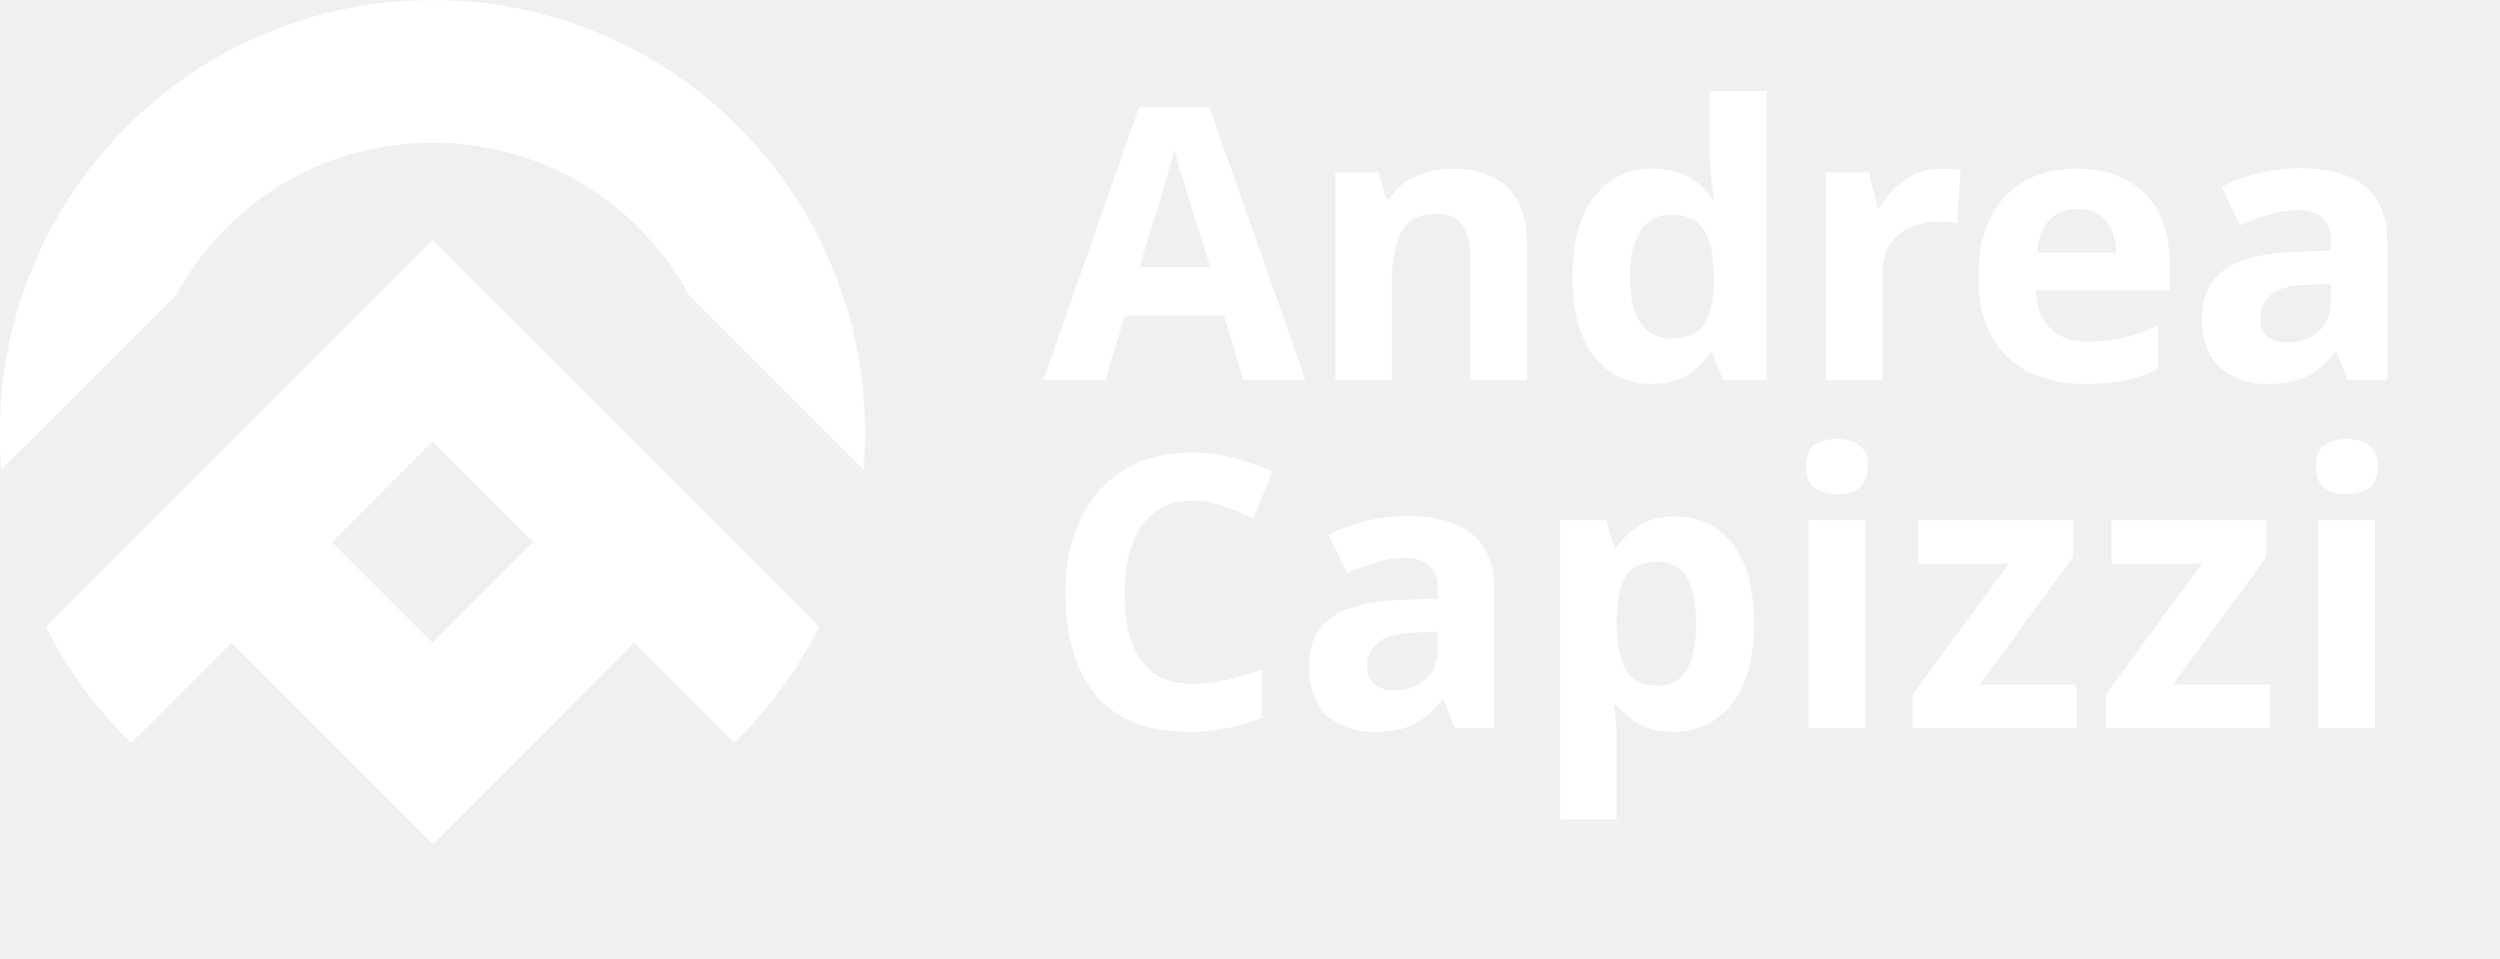
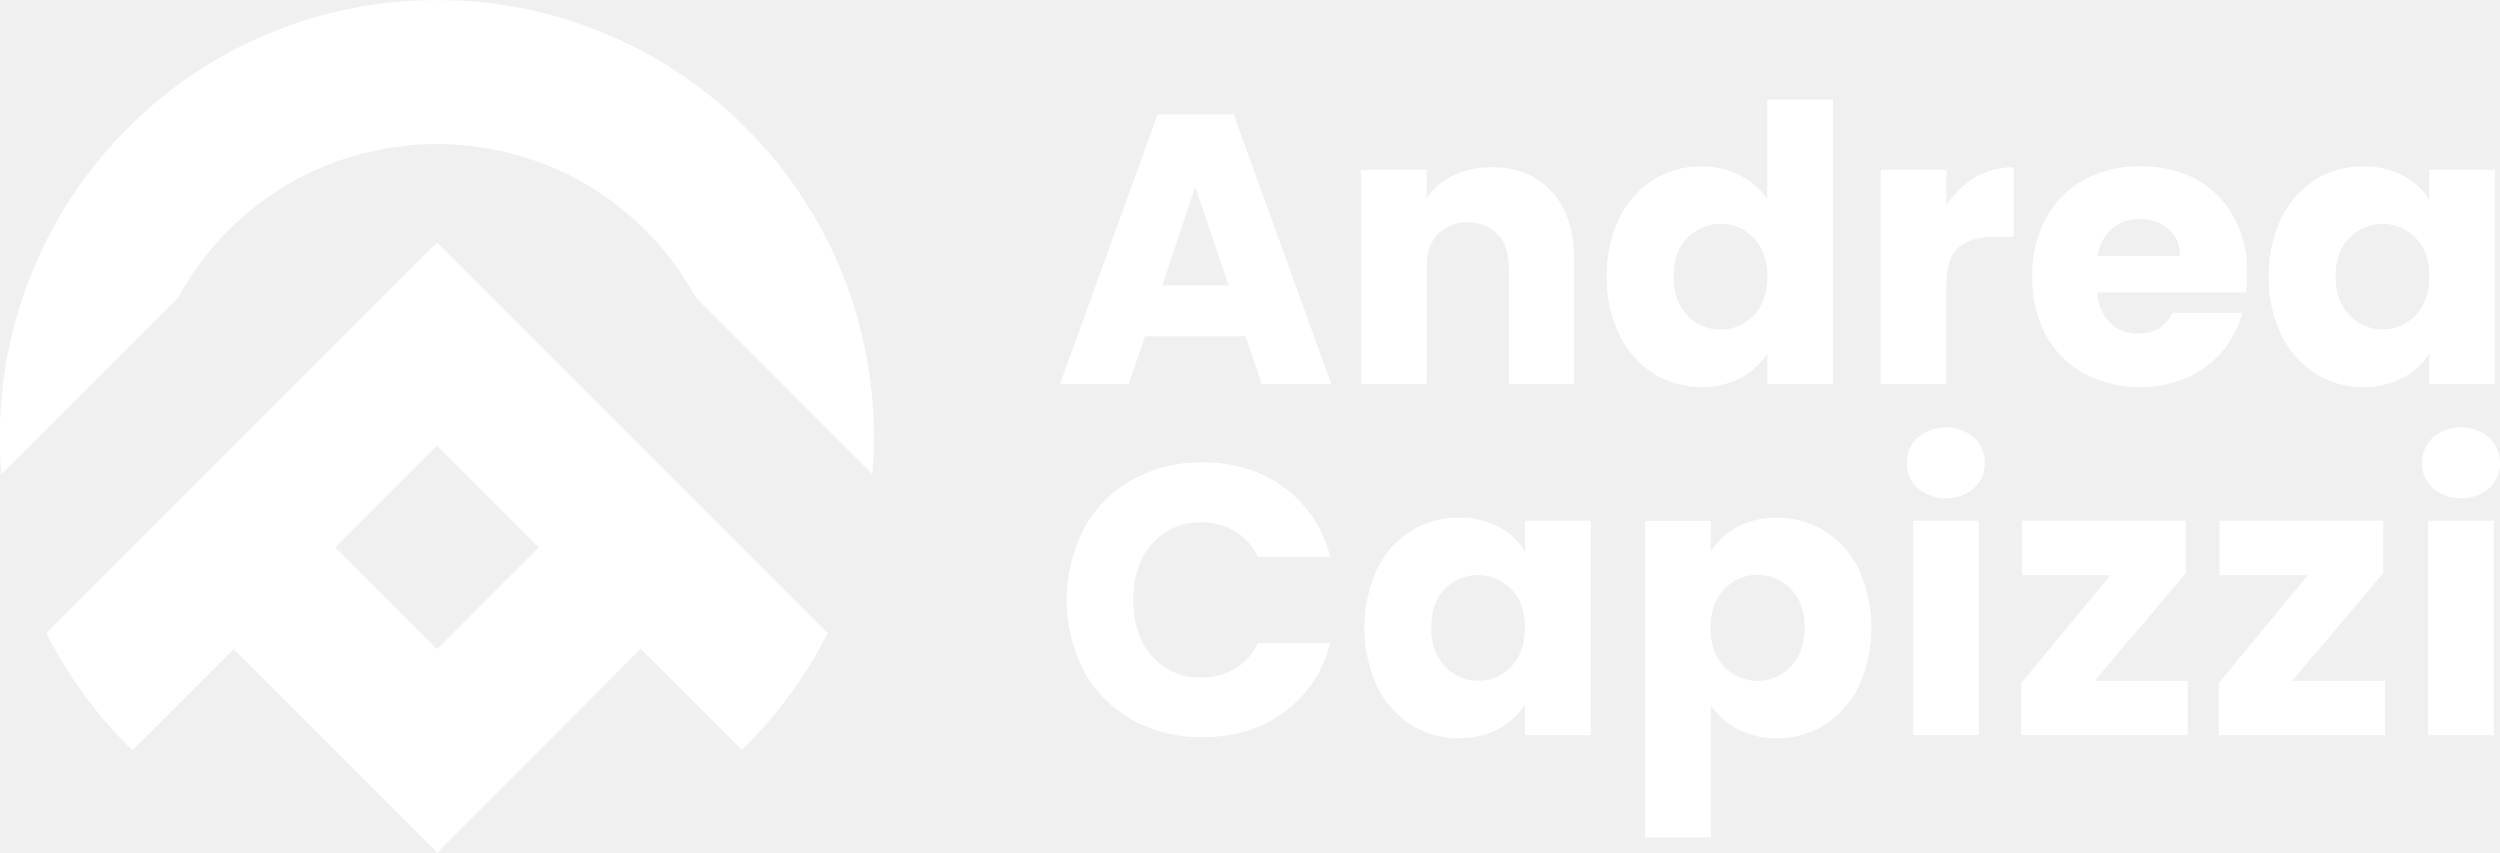
- <svg xmlns="http://www.w3.org/2000/svg" viewBox="0 0 590.14 226.27">
+ <svg xmlns="http://www.w3.org/2000/svg" viewBox="0 0 584.39 199.29">
  <defs>
-     <style>.cls-1,.cls-2{font-size:89.81px;font-family:Poppins-Bold, Poppins;font-weight:700;}.cls-1,.cls-2,.cls-3{fill:#fff;}.cls-1{letter-spacing:0.02em;}.cls-3{fill-rule:evenodd;}</style>
+     <style>.cls-1,.cls-2{fill:#fff;}.cls-2{fill-rule:evenodd;}</style>
  </defs>
  <g id="Capizzi">
-     <text class="cls-1" transform="translate(246.36 171.85)">Capizzi</text>
+     <path class="cls-1" d="M254.32,132.9a28.81,28.81,0,0,1,11.27-11.4A32.66,32.66,0,0,1,282,117.41q11.22,0,19.22,5.93a28.42,28.42,0,0,1,10.68,16.16H295a13.7,13.7,0,0,0-5.34-6,15,15,0,0,0-7.86-2.07,14.7,14.7,0,0,0-11.5,4.94q-4.4,4.94-4.4,13.2t4.4,13.2a14.66,14.66,0,0,0,11.5,4.94,15,15,0,0,0,7.86-2.06,13.67,13.67,0,0,0,5.34-6h16.88a28.19,28.19,0,0,1-10.68,16.12q-8,5.88-19.22,5.88a32.75,32.75,0,0,1-16.39-4.08,29,29,0,0,1-11.27-11.36,36.29,36.29,0,0,1,0-33.28Z" transform="translate(-0.96 -9.33)" />
+     <path class="cls-1" d="M322.8,142.47a21.71,21.71,0,0,1,7.94-9A20.75,20.75,0,0,1,342,130.34a19.29,19.29,0,0,1,9.3,2.16,15.91,15.91,0,0,1,6.15,5.66v-7.1h15.35v50.12H357.42v-7.1a16.62,16.62,0,0,1-6.24,5.66,19.29,19.29,0,0,1-9.3,2.15,20.45,20.45,0,0,1-11.14-3.18,22,22,0,0,1-7.94-9.08,33,33,0,0,1,0-27.16Zm31.43,4.58a10.81,10.81,0,0,0-15.54-.05q-3.18,3.28-3.19,9t3.19,9.11a10.7,10.7,0,0,0,15.54.05q3.18-3.31,3.19-9.07T354.23,147.05Z" transform="translate(-0.96 -9.33)" />
+     <path class="cls-1" d="M407.08,132.5a19,19,0,0,1,9.25-2.16,20.75,20.75,0,0,1,11.23,3.15,21.8,21.8,0,0,1,7.95,9,33.14,33.14,0,0,1,0,27.16,22.09,22.09,0,0,1-7.95,9.08,20.6,20.6,0,0,1-11.23,3.18,19,19,0,0,1-9.2-2.15,16.87,16.87,0,0,1-6.25-5.57v30.9H385.53v-74h15.35v7.1A16.73,16.73,0,0,1,407.08,132.5ZM419.61,147a10.56,10.56,0,0,0-7.86-3.27,10.35,10.35,0,0,0-7.77,3.32q-3.18,3.31-3.19,9.07t3.19,9.07a10.76,10.76,0,0,0,15.59-.05q3.23-3.36,3.23-9.11T419.61,147Z" transform="translate(-0.96 -9.33)" />
+     <path class="cls-1" d="M449.25,123.47a7.68,7.68,0,0,1-2.56-5.88,7.79,7.79,0,0,1,2.56-6,10.22,10.22,0,0,1,13.11,0,7.83,7.83,0,0,1,2.56,6,7.71,7.71,0,0,1-2.56,5.88,10.22,10.22,0,0,1-13.11,0Zm14.23,7.59v50.12H448.12V131.06Z" transform="translate(-0.96 -9.33)" />
+     <path class="cls-1" d="M490.6,168.51h21.74v12.67H473.45V169l20.84-25.23H473.63V131.06h38.26v12.22Z" transform="translate(-0.96 -9.33)" />
+     <path class="cls-1" d="M536.76,168.51H558.5v12.67H519.61V169l20.84-25.23H519.79V131.06h38.26v12.22Z" transform="translate(-0.96 -9.33)" />
+     <path class="cls-1" d="M569.68,123.47a7.68,7.68,0,0,1-2.56-5.88,7.79,7.79,0,0,1,2.56-6,10.22,10.22,0,0,1,13.11,0,7.79,7.79,0,0,1,2.56,6,7.68,7.68,0,0,1-2.56,5.88,10.22,10.22,0,0,1-13.11,0Zm14.23,7.59v50.12H568.55V131.06Z" transform="translate(-0.96 -9.33)" />
  </g>
  <g id="Andrea">
-     <text class="cls-2" transform="translate(246.36 89.74)">Andrea</text>
+     <path class="cls-1" d="M292.13,87.94H268.6l-3.77,11.13H248.75l22.81-63h17.78l22.81,63H295.9Zm-3.95-11.86L280.36,53l-7.72,23.08Z" transform="translate(-0.96 -9.33)" />
+     <path class="cls-1" d="M363.66,54.12q5.25,5.72,5.25,15.67V99.07H353.65V71.86c0-3.35-.87-6-2.61-7.81a10.19,10.19,0,0,0-14,0c-1.74,1.85-2.6,4.46-2.6,7.81V99.07H319.07V49h15.36V55.6a16.22,16.22,0,0,1,6.28-5.25,20,20,0,0,1,8.9-1.93Q358.4,48.42,363.66,54.12Z" transform="translate(-0.96 -9.33)" />
+     <path class="cls-1" d="M379.47,60.36a21.77,21.77,0,0,1,7.94-9,20.83,20.83,0,0,1,11.23-3.14,19.73,19.73,0,0,1,9,2.07,16.46,16.46,0,0,1,6.42,5.56V32.61h15.36V99.07H414.09V91.89a15.75,15.75,0,0,1-6.15,5.75,19.4,19.4,0,0,1-9.3,2.15,20.53,20.53,0,0,1-11.23-3.19,22,22,0,0,1-7.94-9.07,30.15,30.15,0,0,1-2.92-13.6A30,30,0,0,1,379.47,60.36Zm31.43,4.58a10.8,10.8,0,0,0-15.54,0c-2.12,2.19-3.19,5.19-3.19,9s1.07,6.87,3.19,9.11a10.7,10.7,0,0,0,15.54,0q3.18-3.33,3.19-9.07T410.9,64.94Z" transform="translate(-0.96 -9.33)" />
+     <path class="cls-1" d="M462.67,50.8a17.37,17.37,0,0,1,9-2.38V64.68h-4.23q-5.74,0-8.62,2.46t-2.87,8.67V99.07H440.58V49h15.36v8.35A20.29,20.29,0,0,1,462.67,50.8Z" transform="translate(-0.96 -9.33)" />
+     <path class="cls-1" d="M526,77.7H491.23a10.44,10.44,0,0,0,3,7.14,9.23,9.23,0,0,0,6.51,2.47q5.75,0,8-4.85h16.34a22.56,22.56,0,0,1-4.53,8.89,22.87,22.87,0,0,1-8.22,6.2,26.54,26.54,0,0,1-11.05,2.24,26.92,26.92,0,0,1-13.11-3.14,22.37,22.37,0,0,1-9-9A27.69,27.69,0,0,1,476,74a28.16,28.16,0,0,1,3.19-13.66,22.15,22.15,0,0,1,8.94-9,27.11,27.11,0,0,1,13.2-3.14,26.84,26.84,0,0,1,12.93,3A22,22,0,0,1,523.07,60a26.55,26.55,0,0,1,3.19,13.21A39.25,39.25,0,0,1,526,77.7Zm-15.45-8.53a7.92,7.92,0,0,0-2.69-6.29,9.91,9.91,0,0,0-6.74-2.34,9.73,9.73,0,0,0-6.51,2.25,10,10,0,0,0-3.28,6.38Z" transform="translate(-0.96 -9.33)" />
+     <path class="cls-1" d="M534.21,60.36a21.77,21.77,0,0,1,7.94-9,20.83,20.83,0,0,1,11.23-3.14,19.29,19.29,0,0,1,9.3,2.16,15.89,15.89,0,0,1,6.15,5.65V49h15.35V99.07H568.83V92a16.71,16.71,0,0,1-6.24,5.66,19.4,19.4,0,0,1-9.3,2.15,20.37,20.37,0,0,1-11.14-3.19,22,22,0,0,1-7.94-9.07,30.15,30.15,0,0,1-2.92-13.6A30,30,0,0,1,534.21,60.36Zm31.43,4.58a10.8,10.8,0,0,0-15.54,0c-2.12,2.19-3.19,5.19-3.19,9S548,80.8,550.1,83a10.7,10.7,0,0,0,15.54,0q3.18-3.33,3.19-9.07T565.64,64.94Z" transform="translate(-0.96 -9.33)" />
  </g>
  <g id="A">
-     <path id="A-2" data-name="A" class="cls-3" d="M194.43,157.28l-10.15-10.14-9.84-9.85-5.39-5.38-18.39-18.39L126.88,89.74,117,79.89,103.11,66h0L89.18,79.89l-9.85,9.85L55.55,113.52,37.16,131.91l-5.39,5.38-9.85,9.85L11.78,157.28A102.36,102.36,0,0,0,31.9,184.71l4-3.94,19.36-19.36.34-.34,5,5,14.74,14.74,4.08,4.08,23.77,23.77h0l23.77-23.77,4.08-4.08L145.7,166l5-5,.34.34,19.36,19.36,3.95,3.94A102.57,102.57,0,0,0,194.43,157.28ZM117,147.14,103.1,161.07,89.18,147.14l-9.85-9.85,23.77-23.77,23.78,23.77Z" transform="translate(-0.96 -9.33)" />
+     <path id="A-2" data-name="A" class="cls-2" d="M194.43,157.28l-10.15-10.14-9.84-9.85-5.39-5.38-18.39-18.39L126.88,89.74,117,79.89,103.11,66h0L89.18,79.89l-9.85,9.85L55.55,113.52,37.16,131.91l-5.39,5.38-9.85,9.85L11.78,157.28A102.36,102.36,0,0,0,31.9,184.71l4-3.94,19.36-19.36.34-.34,5,5,14.74,14.74,4.08,4.08,23.77,23.77h0l23.77-23.77,4.08-4.08L145.7,166l5-5,.34.34,19.36,19.36,3.95,3.94A102.57,102.57,0,0,0,194.43,157.28ZM117,147.14,103.1,161.07,89.18,147.14l-9.85-9.85,23.77-23.77,23.78,23.77Z" transform="translate(-0.96 -9.33)" />
  </g>
  <g id="C">
-     <path id="C-2" data-name="C" class="cls-3" d="M128.22,12.45c-.86-.22-1.74-.43-2.61-.63l-1.46-.31c-1.06-.23-2.12-.43-3.18-.62l-1.46-.24c-1-.18-2-.31-3-.45l-.44-.06c-1.25-.16-2.51-.29-3.78-.4l-.72-.06q-1.87-.15-3.78-.24l-.66,0c-1.33-.05-2.65-.08-4-.08h0c-1.33,0-2.66,0-4,.08l-.66,0c-1.27.06-2.53.14-3.79.24L94,9.74c-1.27.11-2.54.24-3.8.4l-.43.06c-1,.14-2,.26-3,.43l-1.53.26c-1.07.19-2.14.4-3.2.62l-1.43.31c-.9.2-1.8.42-2.7.64a102.19,102.19,0,0,0-77,99c0,2.93.13,5.83.37,8.7L8,113.52,31.77,89.74l9.85-9.85.92-.92A69.19,69.19,0,0,1,70.21,51.3a68.06,68.06,0,0,1,11.75-5l1.1-.34a69.35,69.35,0,0,1,40.09,0l1.1.34a68.06,68.06,0,0,1,11.75,5A69.19,69.19,0,0,1,163.67,79l.92.92,9.85,9.85,23.77,23.78,6.67,6.66c.24-2.87.37-5.77.37-8.7A102.18,102.18,0,0,0,128.22,12.45Z" transform="translate(-0.96 -9.33)" />
+     <path id="C-2" data-name="C" class="cls-2" d="M128.22,12.45c-.86-.22-1.74-.43-2.61-.63l-1.46-.31c-1.06-.23-2.12-.43-3.18-.62l-1.46-.24c-1-.18-2-.31-3-.45l-.44-.06c-1.25-.16-2.51-.29-3.78-.4l-.72-.06q-1.87-.15-3.78-.24l-.66,0c-1.33-.05-2.65-.08-4-.08h0c-1.33,0-2.66,0-4,.08l-.66,0c-1.27.06-2.53.14-3.79.24L94,9.74c-1.27.11-2.54.24-3.8.4l-.43.06c-1,.14-2,.26-3,.43l-1.53.26c-1.07.19-2.14.4-3.2.62l-1.43.31c-.9.2-1.8.42-2.7.64a102.19,102.19,0,0,0-77,99c0,2.93.13,5.83.37,8.7L8,113.52,31.77,89.74l9.85-9.85.92-.92A69.19,69.19,0,0,1,70.21,51.3a68.06,68.06,0,0,1,11.75-5l1.1-.34a69.35,69.35,0,0,1,40.09,0l1.1.34a68.06,68.06,0,0,1,11.75,5A69.19,69.19,0,0,1,163.67,79l.92.92,9.85,9.85,23.77,23.78,6.67,6.66c.24-2.87.37-5.77.37-8.7A102.18,102.18,0,0,0,128.22,12.45Z" transform="translate(-0.96 -9.33)" />
  </g>
</svg>
